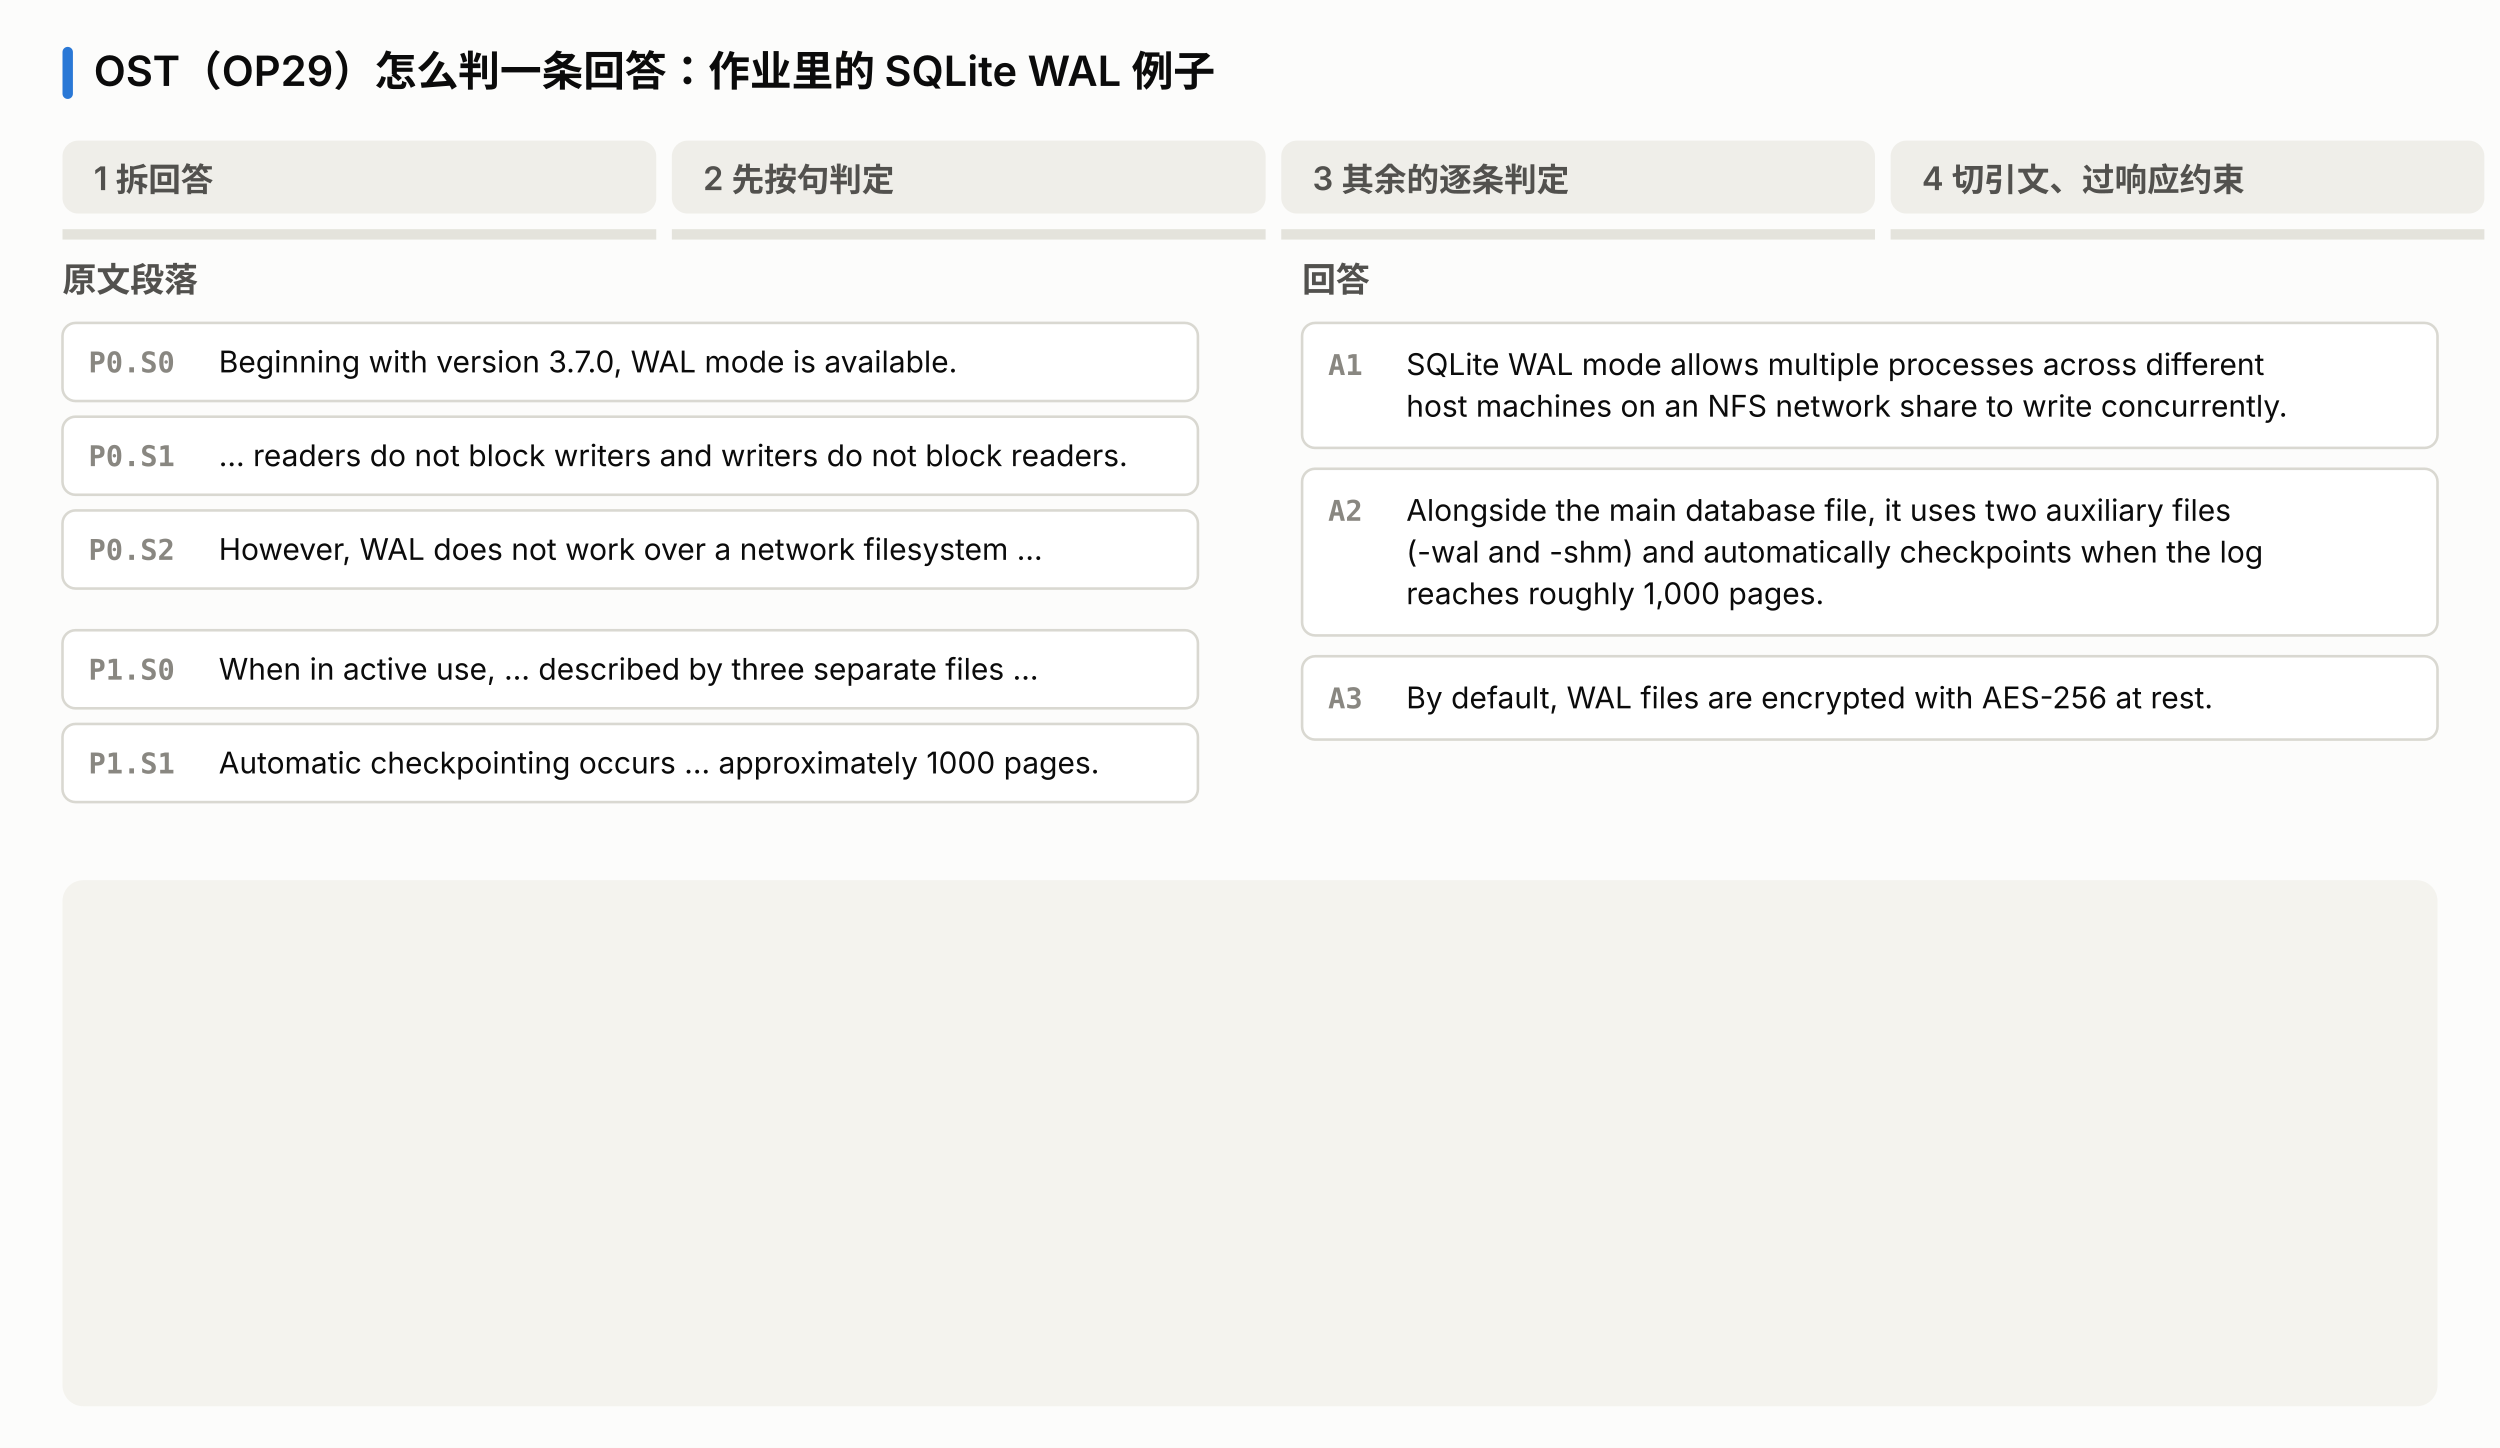
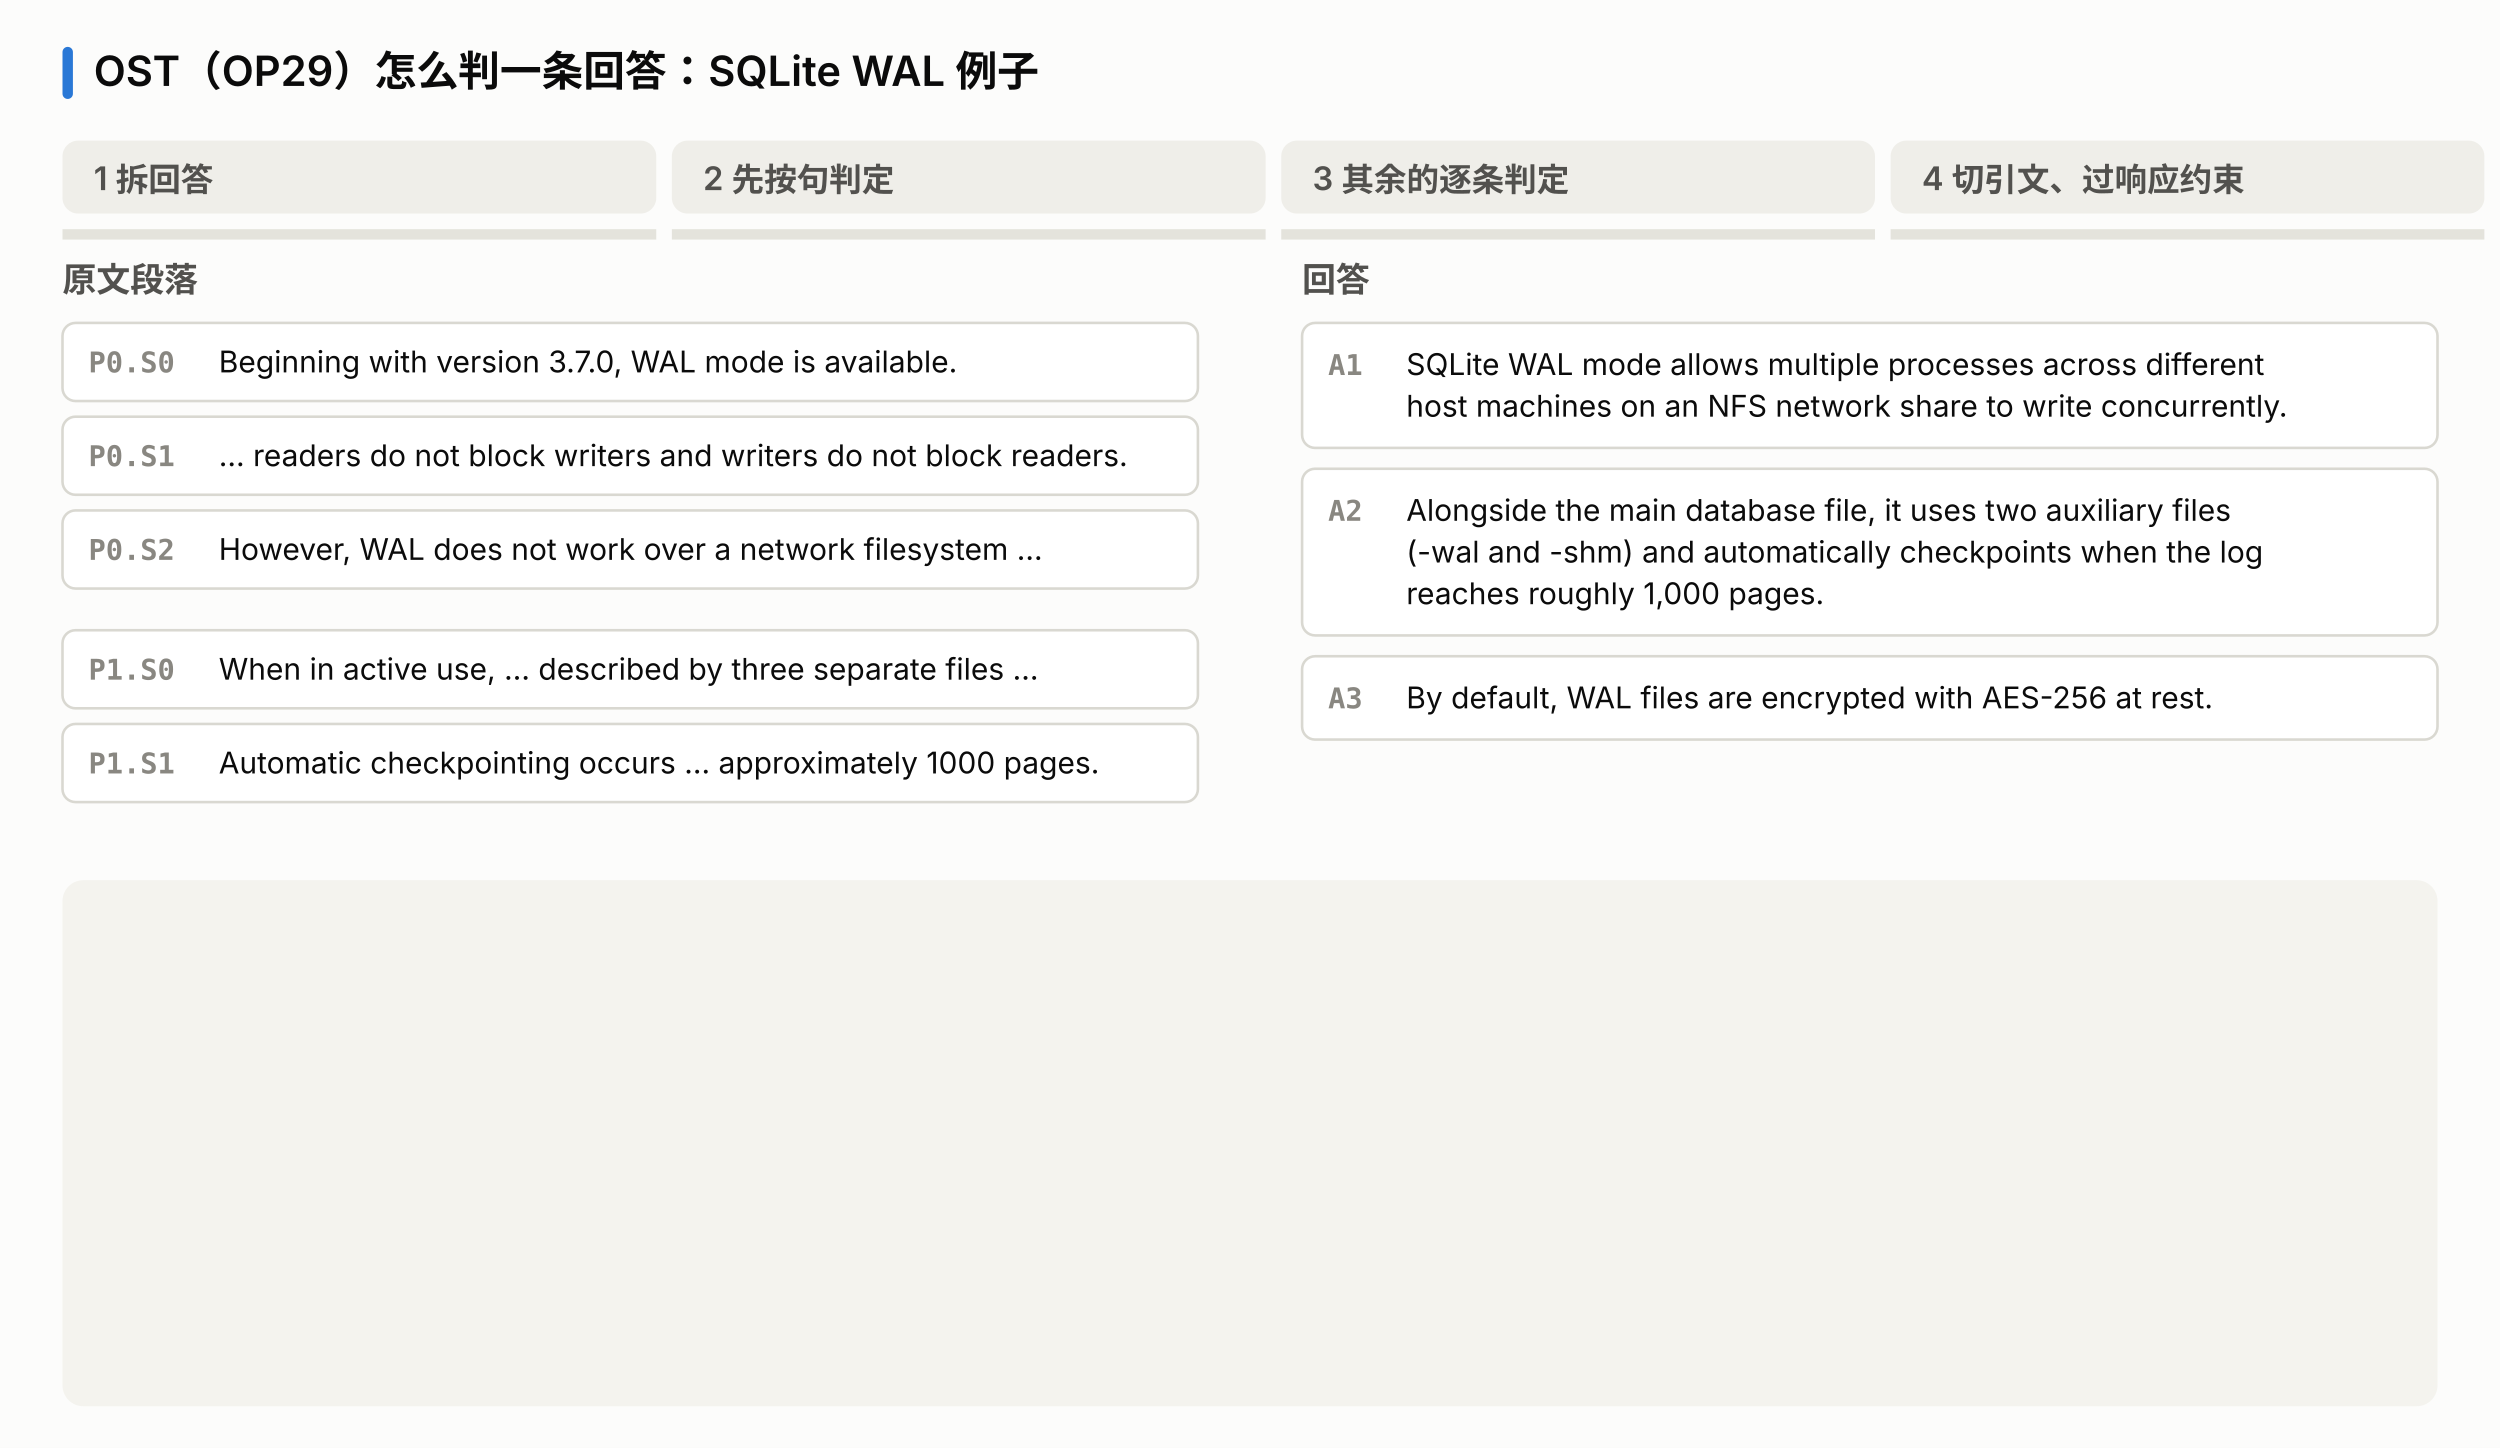
<svg xmlns="http://www.w3.org/2000/svg" viewBox="0 0 960 556" width="960" height="556">
  <style>svg{font-family:system-ui,-apple-system,'Segoe UI','PingFang SC','Microsoft YaHei',sans-serif}@keyframes g1{0%{stroke-dashoffset:228}0.01%{stroke-dashoffset:228}25.00%{stroke-dashoffset:0}99.50%{stroke-dashoffset:0}100%{stroke-dashoffset:228}}.g1{stroke-dasharray:228 228;stroke-dashoffset:228;animation:g1 36s linear infinite}@keyframes k1{0%{opacity:0}0.01%{opacity:0}2.00%{opacity:1}23.50%{opacity:1}25.00%{opacity:0}100%{opacity:0}}.k1{opacity:0;animation:k1 36s infinite}@keyframes p1{0%{opacity:0}0.01%{opacity:0}2.00%{opacity:1}98%{opacity:1}100%{opacity:0}}.p1{opacity:0;animation:p1 36s infinite}@keyframes h1{0%{fill:#efeee9}0.01%{fill:#efeee9}1.00%{fill:#2a78d6}24.00%{fill:#2a78d6}25.00%{fill:#efeee9}100%{fill:#efeee9}}.h1{animation:h1 36s infinite}@keyframes t1{0%{fill:#52514e}0.01%{fill:#52514e}1.00%{fill:#ffffff}24.00%{fill:#ffffff}25.00%{fill:#52514e}100%{fill:#52514e}}.t1{animation:t1 36s infinite}@keyframes g2{0%{stroke-dashoffset:228}25.00%{stroke-dashoffset:228}50.00%{stroke-dashoffset:0}99.50%{stroke-dashoffset:0}100%{stroke-dashoffset:228}}.g2{stroke-dasharray:228 228;stroke-dashoffset:228;animation:g2 36s linear infinite}@keyframes k2{0%{opacity:0}25.00%{opacity:0}27.00%{opacity:1}48.50%{opacity:1}50.00%{opacity:0}100%{opacity:0}}.k2{opacity:0;animation:k2 36s infinite}@keyframes p2{0%{opacity:0}25.00%{opacity:0}27.00%{opacity:1}98%{opacity:1}100%{opacity:0}}.p2{opacity:0;animation:p2 36s infinite}@keyframes h2{0%{fill:#efeee9}25.00%{fill:#efeee9}26.00%{fill:#2a78d6}49.00%{fill:#2a78d6}50.00%{fill:#efeee9}100%{fill:#efeee9}}.h2{animation:h2 36s infinite}@keyframes t2{0%{fill:#52514e}25.00%{fill:#52514e}26.00%{fill:#ffffff}49.00%{fill:#ffffff}50.00%{fill:#52514e}100%{fill:#52514e}}.t2{animation:t2 36s infinite}@keyframes g3{0%{stroke-dashoffset:228}50.00%{stroke-dashoffset:228}75.00%{stroke-dashoffset:0}99.50%{stroke-dashoffset:0}100%{stroke-dashoffset:228}}.g3{stroke-dasharray:228 228;stroke-dashoffset:228;animation:g3 36s linear infinite}@keyframes k3{0%{opacity:0}50.00%{opacity:0}52.00%{opacity:1}73.50%{opacity:1}75.00%{opacity:0}100%{opacity:0}}.k3{opacity:0;animation:k3 36s infinite}@keyframes p3{0%{opacity:0}50.00%{opacity:0}52.00%{opacity:1}98%{opacity:1}100%{opacity:0}}.p3{opacity:0;animation:p3 36s infinite}@keyframes h3{0%{fill:#efeee9}50.00%{fill:#efeee9}51.00%{fill:#2a78d6}74.00%{fill:#2a78d6}75.00%{fill:#efeee9}100%{fill:#efeee9}}.h3{animation:h3 36s infinite}@keyframes t3{0%{fill:#52514e}50.00%{fill:#52514e}51.00%{fill:#ffffff}74.00%{fill:#ffffff}75.00%{fill:#52514e}100%{fill:#52514e}}.t3{animation:t3 36s infinite}@keyframes g4{0%{stroke-dashoffset:228}75.00%{stroke-dashoffset:228}98.00%{stroke-dashoffset:0}99.50%{stroke-dashoffset:0}100%{stroke-dashoffset:228}}.g4{stroke-dasharray:228 228;stroke-dashoffset:228;animation:g4 36s linear infinite}@keyframes k4{0%{opacity:0}75.00%{opacity:0}77.00%{opacity:1}98.50%{opacity:1}100.00%{opacity:0}100%{opacity:0}}.k4{opacity:0;animation:k4 36s infinite}@keyframes p4{0%{opacity:0}75.00%{opacity:0}77.00%{opacity:1}98%{opacity:1}100%{opacity:0}}.p4{opacity:0;animation:p4 36s infinite}@keyframes h4{0%{fill:#efeee9}75.00%{fill:#efeee9}76.00%{fill:#2a78d6}99.00%{fill:#2a78d6}100.00%{fill:#efeee9}100%{fill:#efeee9}}.h4{animation:h4 36s infinite}@keyframes t4{0%{fill:#52514e}75.00%{fill:#52514e}76.00%{fill:#ffffff}99.00%{fill:#ffffff}100.00%{fill:#52514e}100%{fill:#52514e}}.t4{animation:t4 36s infinite}@media (prefers-reduced-motion: reduce){.k1,.k2,.k3,.k4,.p1,.p2,.p3,.p4{animation:none;opacity:1}.g1,.g2,.g3,.g4{animation:none;stroke-dashoffset:0}}</style>
  <rect width="960" height="556" fill="#fcfcfb" />
  <rect x="24" y="18" width="4" height="20" rx="2" fill="#2a78d6" />
-   <text x="36" y="33" font-size="16" fill="#0b0b0b" font-weight="600" text-anchor="start">OST（OP29）怎么判一条回答：作业里的 SQLite WAL 例子</text>
+   <text x="36" y="33" font-size="16" fill="#0b0b0b" font-weight="600" text-anchor="start">OST（OP29）怎么判一条回答：SQLite WAL 例子</text>
  <rect x="24" y="54" width="228" height="28" rx="6" class="h1" fill="#efeee9" />
  <text x="36" y="73" font-size="12.5" fill="#52514e" font-weight="600" text-anchor="start" class="t1">1  拆回答</text>
  <line x1="24" y1="90" x2="252" y2="90" stroke="#e4e3dc" stroke-width="4" />
  <line class="g1" x1="24" y1="90" x2="252" y2="90" stroke="#2a78d6" stroke-width="4" />
  <rect x="258" y="54" width="228" height="28" rx="6" class="h2" fill="#efeee9" />
  <text x="270" y="73" font-size="12.5" fill="#52514e" font-weight="600" text-anchor="start" class="t2">2  先按句判定</text>
  <line x1="258" y1="90" x2="486" y2="90" stroke="#e4e3dc" stroke-width="4" />
  <line class="g2" x1="258" y1="90" x2="486" y2="90" stroke="#2a78d6" stroke-width="4" />
  <rect x="492" y="54" width="228" height="28" rx="6" class="h3" fill="#efeee9" />
  <text x="504" y="73" font-size="12.5" fill="#52514e" font-weight="600" text-anchor="start" class="t3">3  其余的逐条判定</text>
  <line x1="492" y1="90" x2="720" y2="90" stroke="#e4e3dc" stroke-width="4" />
  <line class="g3" x1="492" y1="90" x2="720" y2="90" stroke="#2a78d6" stroke-width="4" />
  <rect x="726" y="54" width="228" height="28" rx="6" class="h4" fill="#efeee9" />
  <text x="738" y="73" font-size="12.5" fill="#52514e" font-weight="600" text-anchor="start" class="t4">4  切引文、过响应约束</text>
  <line x1="726" y1="90" x2="954" y2="90" stroke="#e4e3dc" stroke-width="4" />
  <line class="g4" x1="726" y1="90" x2="954" y2="90" stroke="#2a78d6" stroke-width="4" />
  <text x="24" y="112" font-size="13" fill="#52514e" font-weight="600" text-anchor="start">原文段落</text>
  <rect x="24" y="124" width="436" height="30" rx="5" fill="#ffffff" stroke="#d9d8d1" />
  <text x="34" y="143" font-size="11" fill="#898781" font-weight="600" text-anchor="start" font-family="ui-monospace,Consolas,monospace">P0.S0</text>
  <text x="84" y="143" font-size="11.5" fill="#0b0b0b" font-weight="400" text-anchor="start">Beginning with version 3.7.0, WAL mode is available.</text>
  <rect x="24" y="160" width="436" height="30" rx="5" fill="#ffffff" stroke="#d9d8d1" />
  <text x="34" y="179" font-size="11" fill="#898781" font-weight="600" text-anchor="start" font-family="ui-monospace,Consolas,monospace">P0.S1</text>
  <text x="84" y="179" font-size="11.5" fill="#0b0b0b" font-weight="400" text-anchor="start">… readers do not block writers and writers do not block readers.</text>
  <rect x="24" y="196" width="436" height="30" rx="5" fill="#ffffff" stroke="#d9d8d1" />
  <text x="34" y="215" font-size="11" fill="#898781" font-weight="600" text-anchor="start" font-family="ui-monospace,Consolas,monospace">P0.S2</text>
  <text x="84" y="215" font-size="11.5" fill="#0b0b0b" font-weight="400" text-anchor="start">However, WAL does not work over a network filesystem …</text>
  <rect x="24" y="242" width="436" height="30" rx="5" fill="#ffffff" stroke="#d9d8d1" />
  <text x="34" y="261" font-size="11" fill="#898781" font-weight="600" text-anchor="start" font-family="ui-monospace,Consolas,monospace">P1.S0</text>
  <text x="84" y="261" font-size="11.5" fill="#0b0b0b" font-weight="400" text-anchor="start">When in active use, … described by three separate files …</text>
  <rect x="24" y="278" width="436" height="30" rx="5" fill="#ffffff" stroke="#d9d8d1" />
  <text x="34" y="297" font-size="11" fill="#898781" font-weight="600" text-anchor="start" font-family="ui-monospace,Consolas,monospace">P1.S1</text>
  <text x="84" y="297" font-size="11.5" fill="#0b0b0b" font-weight="400" text-anchor="start">Automatic checkpointing occurs … approximately 1000 pages.</text>
  <text x="500" y="112" font-size="13" fill="#52514e" font-weight="600" text-anchor="start">回答</text>
  <rect x="500" y="124" width="436" height="48" rx="5" fill="#ffffff" stroke="#d9d8d1" />
  <text x="510" y="144" font-size="11" fill="#898781" font-weight="600" text-anchor="start" font-family="ui-monospace,Consolas,monospace">A1</text>
  <text x="540" y="144" font-size="11.5" fill="#0b0b0b" font-weight="400" text-anchor="start">SQLite WAL mode allows multiple processes across different</text>
  <text x="540" y="160" font-size="11.5" fill="#0b0b0b" font-weight="400" text-anchor="start">host machines on an NFS network share to write concurrently.</text>
  <rect x="500" y="180" width="436" height="64" rx="5" fill="#ffffff" stroke="#d9d8d1" />
  <text x="510" y="200" font-size="11" fill="#898781" font-weight="600" text-anchor="start" font-family="ui-monospace,Consolas,monospace">A2</text>
  <text x="540" y="200" font-size="11.5" fill="#0b0b0b" font-weight="400" text-anchor="start">Alongside the main database file, it uses two auxiliary files</text>
  <text x="540" y="216" font-size="11.5" fill="#0b0b0b" font-weight="400" text-anchor="start">(-wal and -shm) and automatically checkpoints when the log</text>
  <text x="540" y="232" font-size="11.5" fill="#0b0b0b" font-weight="400" text-anchor="start">reaches roughly 1,000 pages.</text>
  <rect x="500" y="252" width="436" height="32" rx="5" fill="#ffffff" stroke="#d9d8d1" />
  <text x="510" y="272" font-size="11" fill="#898781" font-weight="600" text-anchor="start" font-family="ui-monospace,Consolas,monospace">A3</text>
  <text x="540" y="272" font-size="11.5" fill="#0b0b0b" font-weight="400" text-anchor="start">By default, WAL files are encrypted with AES-256 at rest.</text>
  <g class="p2">
    <rect x="906" y="130" width="22" height="20" rx="4" fill="#e34948" />
    <text x="917" y="144" font-size="12" fill="#ffffff" font-weight="700" text-anchor="middle">C</text>
  </g>
  <g class="p2">
    <rect x="906" y="186" width="22" height="20" rx="4" fill="#008300" />
    <text x="917" y="200" font-size="12" fill="#ffffff" font-weight="700" text-anchor="middle">S</text>
  </g>
  <g class="p2">
    <rect x="906" y="258" width="22" height="20" rx="4" fill="#c98a00" />
    <text x="917" y="272" font-size="12" fill="#ffffff" font-weight="700" text-anchor="middle">U</text>
  </g>
  <path class="p2" d="M500 148 C 480 148, 480 211, 460 211" fill="none" stroke="#e34948" stroke-width="2" />
  <path class="p2" d="M500 212 C 480 212, 480 257, 460 257" fill="none" stroke="#008300" stroke-width="2" />
  <rect x="24" y="338" width="912" height="202" rx="8" fill="#f4f3ee" />
  <g class="k1">
    <text x="44" y="368" font-size="13" fill="#0b0b0b" font-weight="600" text-anchor="start">Jev 只看回答。代码提出候选切点，Jev 判断每个属于哪一类：</text>
    <text x="44" y="398" font-size="12.5" fill="#52514e" font-weight="400" text-anchor="start">「-wal and -shm」→ 不是边界 0.48</text>
    <text x="44" y="428" font-size="12.5" fill="#52514e" font-weight="400" text-anchor="start">「… and automatically …」→ 两件事 0.82</text>
    <text x="44" y="458" font-size="12.5" fill="#52514e" font-weight="400" text-anchor="start">「when the log reaches …」→ 整句保留 0.81（条件）</text>
    <text x="44" y="488" font-size="12.5" fill="#6250d6" font-weight="400" text-anchor="start">句子里有条件：整句保留，撤回这句的其他切分。</text>
    <text x="44" y="518" font-size="12.5" fill="#52514e" font-weight="400" text-anchor="start">元话语门：三句都是事实陈述。</text>
  </g>
  <g class="k2">
    <text x="44" y="368" font-size="13" fill="#0b0b0b" font-weight="600" text-anchor="start">每一句向 Jev 问一次，对照整份原文：</text>
    <text x="44" y="398" font-size="12.5" fill="#008300" font-weight="400" text-anchor="start">A2 判为支持且有证据 → 直接定为 S，跳过第 3 步。</text>
  </g>
  <g class="k3">
    <text x="44" y="368" font-size="13" fill="#0b0b0b" font-weight="600" text-anchor="start">只有还没定下来的 A1、A3 走这一步：</text>
    <text x="44" y="398" font-size="12.5" fill="#e34948" font-weight="400" text-anchor="start">A1：P0.S2 是证据（0.78）；反驳过滤：它明确排除了 A1 → C</text>
    <text x="44" y="428" font-size="12.5" fill="#c98a00" font-weight="400" text-anchor="start">A3：原文没有 → U，不带引文</text>
  </g>
  <g class="k4">
    <text x="44" y="368" font-size="13" fill="#0b0b0b" font-weight="600" text-anchor="start">引文由代码按字符偏移从原文切出：</text>
    <text x="44" y="398" font-size="12.5" fill="#e34948" font-weight="400" text-anchor="start">A1  C  [0]「However, WAL does not work over a network filesystem …」</text>
    <text x="44" y="428" font-size="12.5" fill="#008300" font-weight="400" text-anchor="start">A2  S  [1]「When in active use, the state of a WAL mode database …」</text>
    <text x="44" y="458" font-size="12.5" fill="#c98a00" font-weight="400" text-anchor="start">A3  U  []</text>
    <text x="44" y="488" font-size="12.5" fill="#2a78d6" font-weight="400" text-anchor="start">响应约束：段号不越界 ✓  引文逐字 ✓  S/C 有引文 ✓  U 无引文 ✓</text>
    <text x="44" y="518" font-size="12.5" fill="#898781" font-weight="400" text-anchor="start">5 次 Jev 请求 · 7,986 输入 token · $0.0003</text>
  </g>
  <rect class="k1" x="498" y="178" width="440" height="68" rx="6" fill="none" stroke="#6250d6" stroke-width="2" stroke-dasharray="6 4" />
  <rect class="k2" x="498" y="178" width="440" height="68" rx="6" fill="none" stroke="#008300" stroke-width="2.5" />
  <rect class="k3" x="498" y="122" width="440" height="52" rx="6" fill="none" stroke="#e34948" stroke-width="2.5" />
  <rect class="k3" x="498" y="250" width="440" height="36" rx="6" fill="none" stroke="#c98a00" stroke-width="2.5" />
  <rect class="k3" x="22" y="194" width="440" height="34" rx="6" fill="none" stroke="#e34948" stroke-width="2.5" />
  <rect class="k4" x="22" y="194" width="440" height="34" rx="6" fill="none" stroke="#2a78d6" stroke-width="2.5" />
  <rect class="k4" x="22" y="240" width="440" height="34" rx="6" fill="none" stroke="#2a78d6" stroke-width="2.5" />
</svg>
